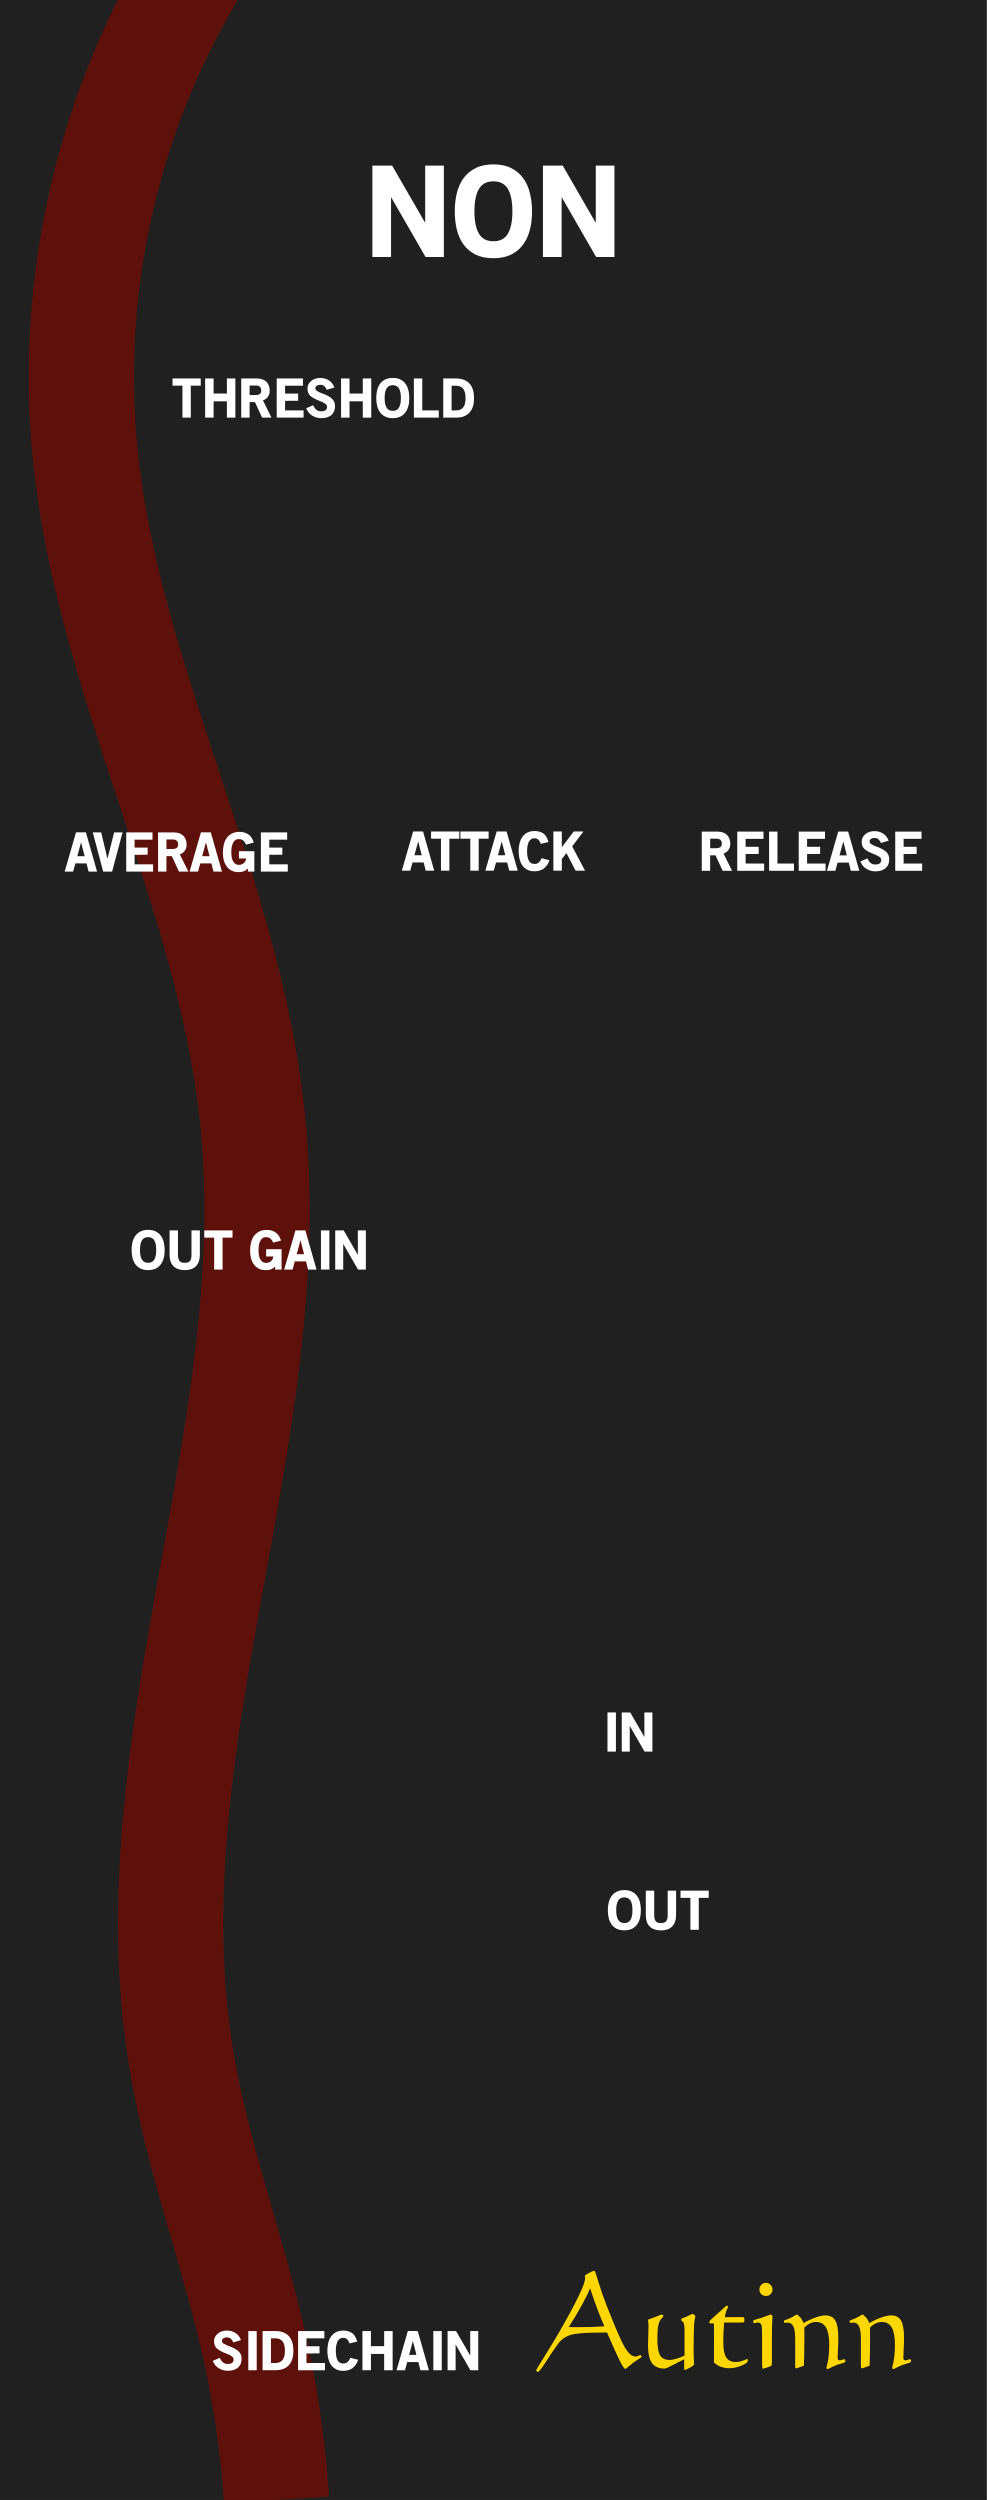
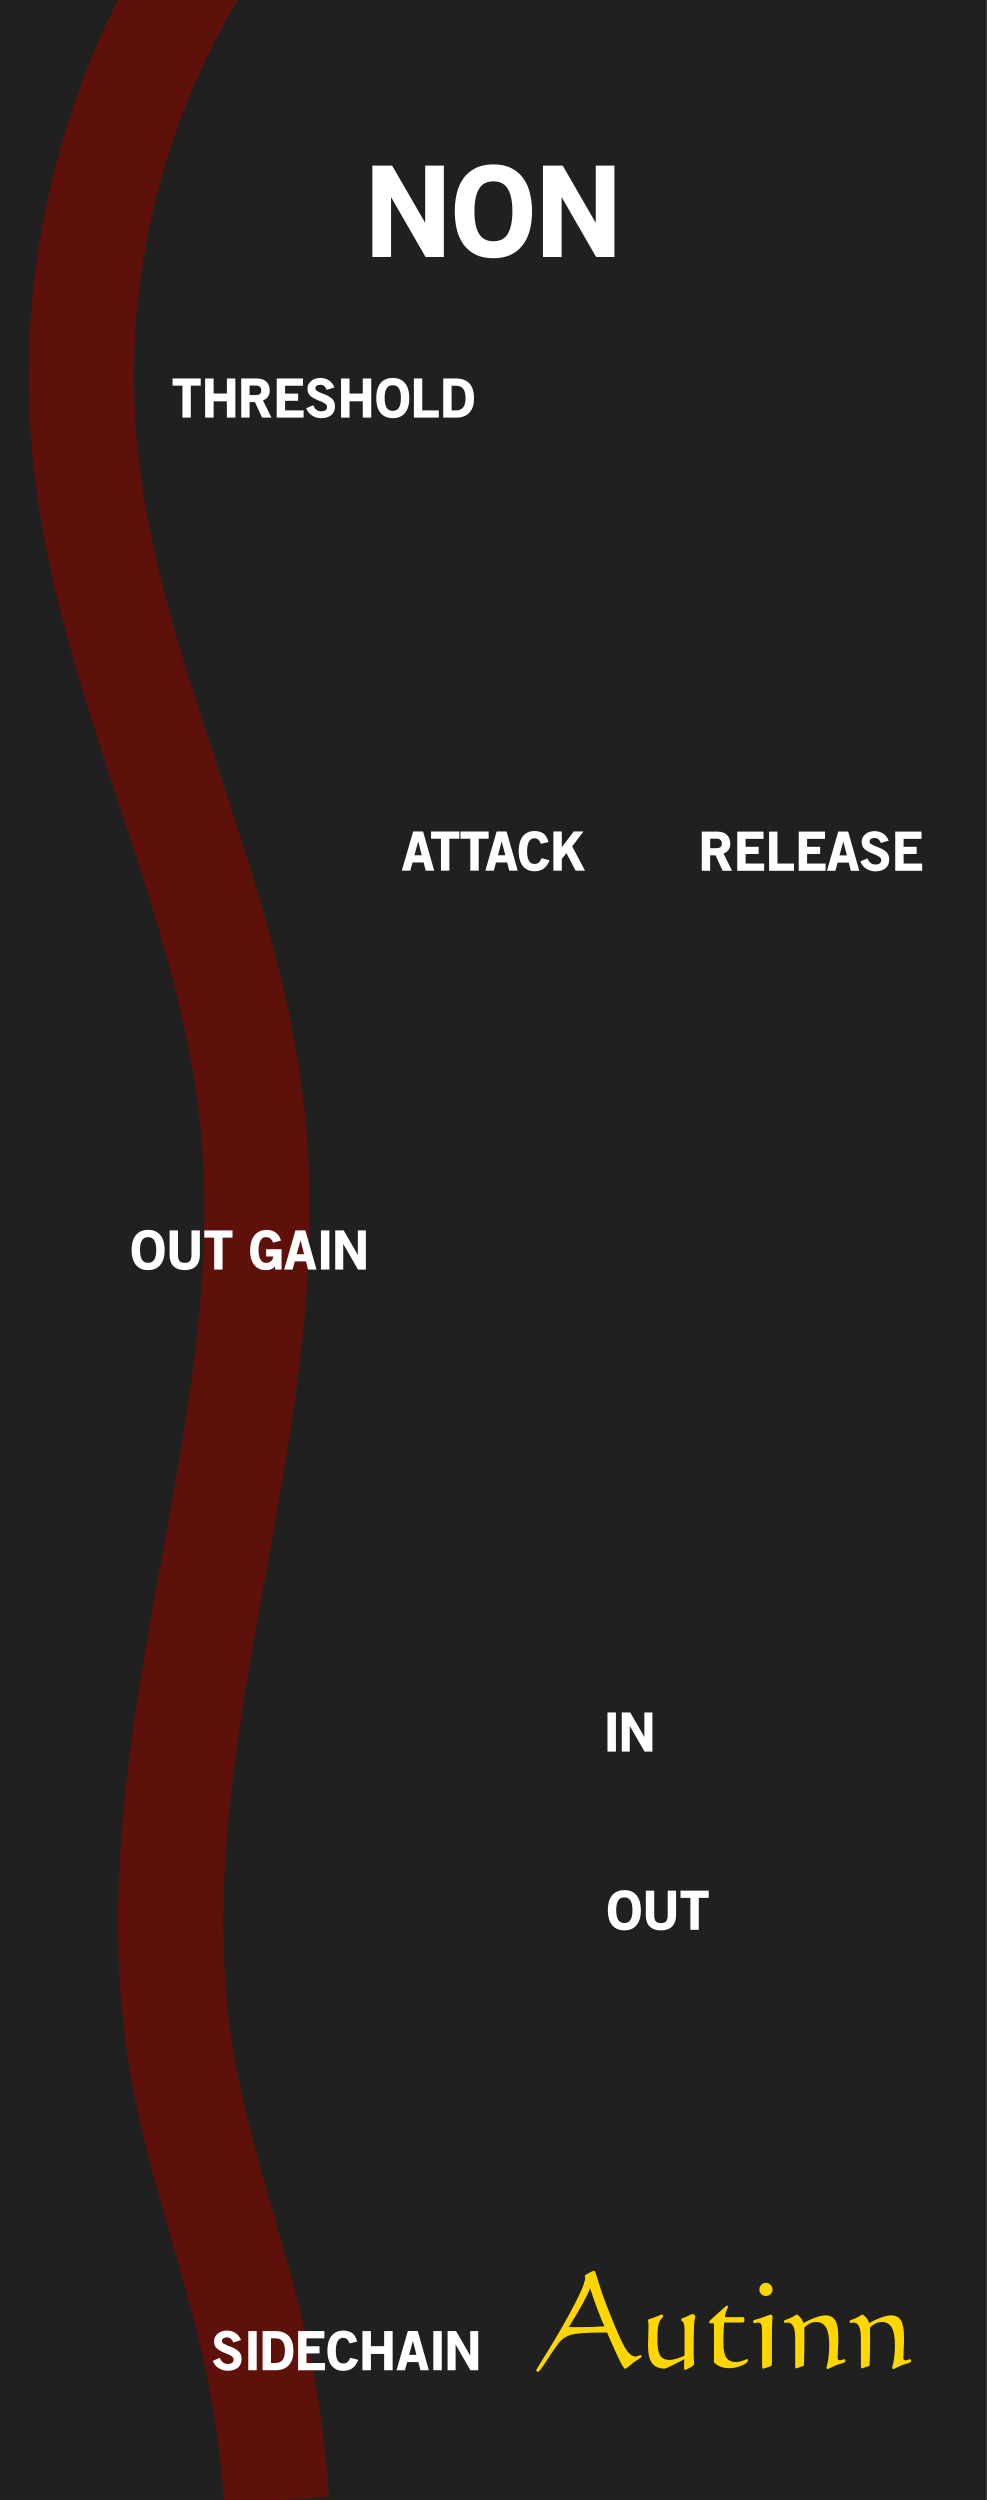
<svg xmlns="http://www.w3.org/2000/svg" id="svg8" version="1.1" viewBox="0 0 39.688 100.542" height="380" width="150">
  <defs id="defs2">
    </defs>
  <g id="layer1" transform="translate(0,-196.4583)">
    <path style="opacity:1;vector-effect:none;fill:#202020;fill-opacity:1;fill-rule:evenodd;stroke:none;stroke-width:0.628;stroke-linecap:butt;stroke-linejoin:round;stroke-miterlimit:4;stroke-dasharray:none;stroke-dashoffset:0;stroke-opacity:1;paint-order:normal" d="M 0,196.458 H 39.688 V 297 H 0 Z" id="rect817" />
    <path style="fill:none;stroke:#5e110a;stroke-width:4.233;stroke-linecap:butt;stroke-linejoin:miter;stroke-miterlimit:4;stroke-dasharray:none;stroke-opacity:1" d="m 8.091,194.807 c -3.676,5.848 -5.348,12.931 -4.676,19.806 0.898,9.194 5.785,17.632 6.739,26.82 0.653,6.294 -0.572,12.612 -1.705,18.837 -1.134,6.225 -2.183,12.601 -1.183,18.849 0.651,4.065 2.151,7.944 3.026,11.966 0.423,1.947 0.7,3.926 0.825,5.914" id="path891" />
    <g aria-label="Autinn" style="font-style:normal;font-weight:normal;font-size:7.056px;line-height:1.25;font-family:sans-serif;letter-spacing:0px;word-spacing:0px;fill:#ffd700;fill-opacity:1;stroke:none;stroke-width:0.265" id="text3739" transform="matrix(0.7,0,0,0.7,20.76979,87.42231)">
      <path d="m 5.056,289.419 q -0.176,-0.379 -0.386,-0.937 -0.21,-0.558 -0.441,-1.251 -0.117,0.327 -0.438,0.909 -0.317,0.582 -0.782,1.319 0.107,0.007 0.224,0.007 0.121,0 0.362,0 0.393,0 0.754,-0.01 0.365,-0.014 0.706,-0.038 z m 0.148,0.355 q -0.1,0 -0.248,0.003 -0.145,0.003 -0.196,0.003 -1.206,0 -1.647,0.134 -0.441,0.134 -0.717,0.506 -0.314,0.42 -0.692,1.02 -0.379,0.596 -0.472,0.596 -0.041,0 -0.065,-0.024 -0.028,-0.024 -0.028,-0.069 0,-0.041 0.448,-0.754 0.448,-0.717 0.837,-1.381 0.754,-1.302 1.137,-2.098 0.386,-0.796 0.386,-1.058 0,-0.034 -0.01,-0.076 -0.01,-0.045 -0.01,-0.052 0,-0.041 0.234,-0.169 0.238,-0.127 0.324,-0.127 0.038,0 0.231,0.658 0.193,0.655 0.462,1.333 0.758,1.936 1.061,2.436 0.307,0.5 0.603,0.5 0.083,0 0.172,-0.045 0.09,-0.048 0.103,-0.048 0.021,0 0.048,0.038 0.031,0.038 0.031,0.069 0,0.021 -0.155,0.117 -0.155,0.097 -0.293,0.193 -0.127,0.097 -0.293,0.241 -0.162,0.141 -0.207,0.141 -0.076,0 -0.293,-0.424 -0.214,-0.424 -0.751,-1.664 z" style="font-style:normal;font-variant:normal;font-weight:normal;font-stretch:normal;font-family:'Calligraph421 BT';-inkscape-font-specification:'Calligraph421 BT';fill:#ffd700;fill-opacity:1;stroke-width:0.265" id="path4612" />
      <path d="m 9.641,291.311 q -0.245,0.121 -0.61,0.31 -0.431,0.227 -0.517,0.227 -0.496,0 -0.727,-0.317 -0.227,-0.317 -0.227,-1.009 0,-0.169 0.014,-0.558 0.014,-0.393 0.014,-0.613 0,-0.048 -0.014,-0.145 -0.014,-0.1 -0.014,-0.152 0,-0.028 0.121,-0.065 0.096,-0.031 0.162,-0.055 0.152,-0.055 0.307,-0.121 0.158,-0.069 0.172,-0.069 0.052,0 0.083,0.024 0.031,0.021 0.031,0.059 0,0.041 -0.076,0.117 -0.072,0.076 -0.107,0.138 -0.083,0.141 -0.121,0.376 -0.034,0.234 -0.034,0.71 0,0.658 0.158,0.923 0.162,0.262 0.548,0.262 0.141,0 0.365,-0.065 0.227,-0.066 0.489,-0.186 v -1.512 q 0,-0.403 -0.162,-0.486 -0.031,-0.014 -0.031,-0.028 0,-0.11 0.083,-0.131 0.024,-0.003 0.045,-0.01 0.152,-0.055 0.324,-0.141 0.172,-0.086 0.2,-0.086 0.045,0 0.103,0.055 0.059,0.055 0.059,0.093 0,0.003 -0.007,0.031 -0.048,0.179 -0.065,0.438 -0.014,0.238 -0.021,0.63 -0.007,0.389 -0.007,0.865 0,0.369 0.024,0.706 0.003,0.052 0.003,0.062 0,0.079 -0.238,0.207 -0.238,0.131 -0.296,0.131 -0.021,0 -0.031,-0.031 -0.007,-0.028 -0.007,-0.097 v -0.103 q 0,-0.076 0,-0.172 0.003,-0.097 0.007,-0.21 z" style="font-style:normal;font-variant:normal;font-weight:normal;font-stretch:normal;font-family:'Calligraph421 BT';-inkscape-font-specification:'Calligraph421 BT';fill:#ffd700;fill-opacity:1;stroke-width:0.265" id="path4614" />
      <path d="m 11.346,291.486 q 0.003,-0.307 0.003,-0.603 0.003,-0.296 0.003,-0.658 0,-0.217 -0.003,-0.462 0,-0.245 -0.003,-0.513 h -0.196 q -0.045,0 -0.059,-0.01 -0.01,-0.014 -0.014,-0.059 0.003,-0.072 0.062,-0.117 0.021,-0.017 0.028,-0.024 l 0.799,-0.72 q 0.055,-0.055 0.079,-0.069 0.024,-0.017 0.048,-0.017 0.024,0 0.045,0.021 0.021,0.017 0.021,0.045 0,0.01 -0.034,0.083 -0.121,0.255 -0.152,0.51 h 1.037 q 0.048,0 0.065,0.034 0.021,0.034 0.021,0.121 0,0.103 -0.024,0.131 -0.024,0.024 -0.158,0.024 h -0.982 q -0.024,0.303 -0.038,0.589 -0.01,0.282 -0.01,0.537 0,0.613 0.169,0.878 0.172,0.265 0.558,0.265 0.2,0 0.417,-0.086 0.217,-0.09 0.231,-0.09 0.014,0 0.024,0.017 0.01,0.014 0.01,0.031 v 0.052 q 0,0.134 -0.365,0.282 -0.365,0.148 -0.706,0.148 -0.269,0 -0.5,-0.09 -0.231,-0.09 -0.376,-0.251 z" style="font-style:normal;font-variant:normal;font-weight:normal;font-stretch:normal;font-family:'Calligraph421 BT';-inkscape-font-specification:'Calligraph421 BT';fill:#ffd700;fill-opacity:1;stroke-width:0.265" id="path4616" />
      <path d="m 14.678,289.922 v 1.557 q 0,0.048 -0.007,0.103 0,0.014 0,0.017 0,0.048 -0.024,0.079 -0.021,0.028 -0.076,0.048 -0.124,0.041 -0.262,0.086 -0.138,0.048 -0.141,0.048 -0.028,0 -0.041,-0.062 -0.014,-0.062 -0.014,-0.314 v -1.698 q 0,-0.389 -0.055,-0.486 -0.055,-0.1 -0.2,-0.1 -0.038,0 -0.1,0.021 -0.059,0.021 -0.076,0.021 -0.038,0 -0.062,-0.035 -0.024,-0.034 -0.024,-0.093 0.003,-0.052 0.203,-0.103 0.141,-0.034 0.234,-0.065 0.169,-0.055 0.355,-0.127 0.186,-0.076 0.21,-0.076 0.034,0 0.072,0.034 0.041,0.034 0.041,0.069 0,0.014 -0.003,0.083 -0.031,0.479 -0.031,0.992 z m -0.348,-3.001 q 0.158,0 0.269,0.114 0.114,0.114 0.114,0.269 0,0.158 -0.11,0.265 -0.11,0.107 -0.272,0.107 -0.155,0 -0.265,-0.107 -0.107,-0.11 -0.107,-0.265 0,-0.158 0.107,-0.269 0.11,-0.114 0.265,-0.114 z" style="font-style:normal;font-variant:normal;font-weight:normal;font-stretch:normal;font-family:'Calligraph421 BT';-inkscape-font-specification:'Calligraph421 BT';fill:#ffd700;fill-opacity:1;stroke-width:0.265" id="path4618" />
      <path d="m 16.015,291.707 v -1.581 q 0,-0.486 -0.107,-0.703 -0.103,-0.22 -0.331,-0.22 -0.031,0 -0.079,0.01 -0.045,0.01 -0.062,0.01 -0.034,0 -0.055,-0.028 -0.017,-0.028 -0.017,-0.079 0,-0.034 0.131,-0.079 0.096,-0.031 0.152,-0.055 0.21,-0.086 0.389,-0.207 0.048,-0.031 0.055,-0.031 0.072,0 0.203,0.148 0.131,0.145 0.2,0.344 0.348,-0.207 0.689,-0.324 0.341,-0.121 0.575,-0.121 0.389,0 0.562,0.296 0.172,0.293 0.172,0.989 0,0.32 -0.021,0.706 -0.017,0.386 -0.017,0.441 0,0.086 0.031,0.117 0.031,0.031 0.11,0.031 0.041,0 0.121,-0.031 0.083,-0.031 0.121,-0.031 0.028,0 0.045,0.031 0.017,0.031 0.017,0.083 0,0.072 -0.196,0.124 -0.165,0.045 -0.282,0.086 -0.169,0.066 -0.341,0.152 -0.169,0.09 -0.189,0.09 -0.034,0 -0.059,-0.024 -0.024,-0.021 -0.024,-0.055 0,-0.007 0.014,-0.052 0.148,-0.51 0.148,-1.254 0,-0.686 -0.183,-1.003 -0.183,-0.317 -0.572,-0.317 -0.176,0 -0.351,0.083 -0.172,0.083 -0.327,0.238 0,0.048 0.003,0.203 0.003,0.152 0.003,0.255 0,0.527 -0.007,0.978 -0.007,0.448 -0.021,0.758 l -0.403,0.141 q -0.003,0 -0.014,0.003 -0.01,0.003 -0.028,0.003 -0.031,0 -0.045,-0.028 -0.01,-0.028 -0.01,-0.1 z" style="font-style:normal;font-variant:normal;font-weight:normal;font-stretch:normal;font-family:'Calligraph421 BT';-inkscape-font-specification:'Calligraph421 BT';fill:#ffd700;fill-opacity:1;stroke-width:0.265" id="path4620" />
      <path d="m 19.79,291.707 v -1.581 q 0,-0.486 -0.107,-0.703 -0.103,-0.22 -0.331,-0.22 -0.031,0 -0.079,0.01 -0.045,0.01 -0.062,0.01 -0.034,0 -0.055,-0.028 -0.017,-0.028 -0.017,-0.079 0,-0.034 0.131,-0.079 0.096,-0.031 0.152,-0.055 0.21,-0.086 0.389,-0.207 0.048,-0.031 0.055,-0.031 0.072,0 0.203,0.148 0.131,0.145 0.2,0.344 0.348,-0.207 0.689,-0.324 0.341,-0.121 0.575,-0.121 0.389,0 0.562,0.296 0.172,0.293 0.172,0.989 0,0.32 -0.021,0.706 -0.017,0.386 -0.017,0.441 0,0.086 0.031,0.117 0.031,0.031 0.11,0.031 0.041,0 0.121,-0.031 0.083,-0.031 0.121,-0.031 0.028,0 0.045,0.031 0.017,0.031 0.017,0.083 0,0.072 -0.196,0.124 -0.165,0.045 -0.282,0.086 -0.169,0.066 -0.341,0.152 -0.169,0.09 -0.189,0.09 -0.034,0 -0.059,-0.024 -0.024,-0.021 -0.024,-0.055 0,-0.007 0.014,-0.052 0.148,-0.51 0.148,-1.254 0,-0.686 -0.183,-1.003 -0.183,-0.317 -0.572,-0.317 -0.176,0 -0.351,0.083 -0.172,0.083 -0.327,0.238 0,0.048 0.003,0.203 0.003,0.152 0.003,0.255 0,0.527 -0.007,0.978 -0.007,0.448 -0.021,0.758 l -0.403,0.141 q -0.003,0 -0.014,0.003 -0.01,0.003 -0.028,0.003 -0.031,0 -0.045,-0.028 -0.01,-0.028 -0.01,-0.1 z" style="font-style:normal;font-variant:normal;font-weight:normal;font-stretch:normal;font-family:'Calligraph421 BT';-inkscape-font-specification:'Calligraph421 BT';fill:#ffd700;fill-opacity:1;stroke-width:0.265" id="path4622" />
    </g>
    <g style="font-style:normal;font-weight:normal;font-size:3.528px;line-height:1.25;font-family:sans-serif;letter-spacing:0px;word-spacing:0px;fill:#000000;fill-opacity:1;stroke:none;stroke-width:0.265" id="text4707" />
    <g style="font-style:normal;font-weight:normal;font-size:13.333px;line-height:1.25;font-family:sans-serif;letter-spacing:0px;word-spacing:0px;fill:#000000;fill-opacity:1;stroke:none" id="flowRoot4709" />
    <g style="font-style:normal;font-weight:normal;font-size:3.175px;line-height:1.25;font-family:sans-serif;letter-spacing:0px;word-spacing:0px;fill:#ffffff;fill-opacity:1;stroke:none;stroke-width:0.265" id="text32" />
    <g aria-label="NON" id="text2731" style="font-size:4.939px;line-height:1.25;font-family:OldSansBlack;-inkscape-font-specification:OldSansBlack;stroke-width:0.265">
      <path d="m 17.115,206.794 h 0.736 v -3.675 h -0.751 v 2.302 l -1.329,-2.302 H 14.976 v 3.675 h 0.751 v -2.41 z" style="font-size:4.939px;fill:#ffffff;stroke-width:0.265" id="path2733" />
      <path d="m 21.002,206.339 q 0.395,-0.489 0.395,-1.383 0,-0.38 -0.084,-0.721 -0.079,-0.346 -0.267,-0.603 -0.183,-0.262 -0.479,-0.41 -0.291,-0.153 -0.721,-0.153 -0.43,0 -0.726,0.153 -0.296,0.148 -0.484,0.41 -0.183,0.257 -0.267,0.603 -0.079,0.341 -0.079,0.721 0,0.38 0.079,0.726 0.084,0.341 0.267,0.603 0.188,0.257 0.484,0.41 0.296,0.148 0.726,0.148 0.756,0 1.156,-0.504 z m -0.583,-2.292 q 0.188,0.306 0.188,0.909 0,0.603 -0.188,0.909 -0.178,0.296 -0.573,0.296 -0.4,0 -0.578,-0.296 -0.188,-0.306 -0.188,-0.909 0,-0.603 0.188,-0.909 0.178,-0.296 0.578,-0.296 0.395,0 0.573,0.296 z" style="font-size:4.939px;fill:#ffffff;stroke-width:0.265" id="path2735" />
      <path d="m 23.975,206.794 h 0.736 v -3.675 h -0.751 v 2.302 l -1.329,-2.302 h -0.795 v 3.675 h 0.751 v -2.41 z" style="font-size:4.939px;fill:#ffffff;stroke-width:0.265" id="path2737" />
    </g>
  </g>
  <g style="font-style:normal;font-variant:normal;font-weight:500;font-stretch:normal;font-size:2.117px;line-height:1.25;font-family:OldSansBlack;-inkscape-font-specification:'OldSansBlack, Medium';font-variant-ligatures:normal;font-variant-caps:normal;font-variant-numeric:normal;font-feature-settings:normal;text-align:start;letter-spacing:0px;word-spacing:0px;writing-mode:lr-tb;text-anchor:start;fill:#000000;fill-opacity:1;stroke:none;stroke-width:0.265" id="text1005" />
  <g aria-label="ATTACK" style="font-style:normal;font-variant:normal;font-weight:500;font-stretch:normal;font-size:2.117px;line-height:1.25;font-family:OldSansBlack;-inkscape-font-specification:'OldSansBlack, Medium';font-variant-ligatures:normal;font-variant-position:normal;font-variant-caps:normal;font-variant-numeric:normal;font-variant-alternates:normal;font-feature-settings:normal;text-indent:0;text-align:start;text-decoration:none;text-decoration-line:none;text-decoration-style:solid;text-decoration-color:#000000;letter-spacing:0px;word-spacing:0px;text-transform:none;writing-mode:lr-tb;direction:ltr;text-orientation:mixed;dominant-baseline:auto;baseline-shift:baseline;text-anchor:start;white-space:normal;shape-padding:0;opacity:1;vector-effect:none;fill:#ffffff;fill-opacity:1;stroke:none;stroke-width:0.265;stroke-linecap:butt;stroke-linejoin:miter;stroke-miterlimit:4;stroke-dasharray:none;stroke-dashoffset:0;stroke-opacity:1" id="text1025" transform="translate(-5.531401)">
    <path d="m 22.653,35.015 h 0.341 L 22.545,33.438 h -0.398 l -0.455,1.577 h 0.339 l 0.091,-0.33 h 0.447 z m -0.303,-1.177 0.144,0.559 h -0.296 z" style="stroke-width:0.265" id="path1189" />
    <path d="m 23.603,33.73 h 0.4 v -0.29 h -1.135 v 0.29 h 0.398 v 1.285 h 0.337 z" style="stroke-width:0.265" id="path1191" />
    <path d="m 24.783,33.73 h 0.4 v -0.29 h -1.135 v 0.29 h 0.398 v 1.285 h 0.337 z" style="stroke-width:0.265" id="path1193" />
    <path d="m 26.012,35.015 h 0.341 l -0.449,-1.577 h -0.398 l -0.455,1.577 h 0.339 l 0.091,-0.33 h 0.447 z m -0.303,-1.177 0.144,0.559 h -0.296 z" style="stroke-width:0.265" id="path1195" />
    <path d="m 27.399,34.931 q 0.074,-0.053 0.129,-0.133 0.057,-0.08 0.104,-0.201 l -0.318,-0.083 q -0.023,0.051 -0.049,0.093 -0.025,0.042 -0.057,0.074 -0.032,0.03 -0.076,0.047 -0.042,0.017 -0.104,0.017 -0.157,0 -0.224,-0.125 -0.074,-0.129 -0.074,-0.381 0,-0.047 0.002,-0.104 0.004,-0.057 0.015,-0.114 0.011,-0.059 0.03,-0.114 0.021,-0.055 0.053,-0.097 0.032,-0.044 0.078,-0.07 0.049,-0.028 0.112,-0.028 0.11,0 0.169,0.064 0.059,0.064 0.093,0.161 l 0.309,-0.074 q -0.04,-0.138 -0.095,-0.222 -0.053,-0.087 -0.127,-0.131 -0.146,-0.089 -0.339,-0.089 -0.178,0 -0.301,0.068 -0.123,0.068 -0.199,0.182 -0.074,0.112 -0.108,0.258 -0.032,0.146 -0.032,0.301 0,0.157 0.032,0.303 0.034,0.144 0.108,0.258 0.074,0.112 0.197,0.18 0.123,0.068 0.301,0.068 0.224,0 0.37,-0.106 z" style="stroke-width:0.265" id="path1197" />
    <path d="m 28.68,35.015 h 0.379 l -0.516,-0.976 0.453,-0.599 h -0.392 l -0.478,0.631 v -0.631 h -0.339 v 1.575 h 0.339 v -0.472 l 0.186,-0.235 z" style="stroke-width:0.265" id="path1199" />
  </g>
  <g aria-label="OUT GAIN" style="font-style:normal;font-variant:normal;font-weight:500;font-stretch:normal;font-size:2.117px;line-height:1.25;font-family:OldSansBlack;-inkscape-font-specification:'OldSansBlack, Medium';font-variant-ligatures:normal;font-variant-position:normal;font-variant-caps:normal;font-variant-numeric:normal;font-variant-alternates:normal;font-feature-settings:normal;text-indent:0;text-align:start;text-decoration:none;text-decoration-line:none;text-decoration-style:solid;text-decoration-color:#000000;letter-spacing:0px;word-spacing:0px;text-transform:none;writing-mode:lr-tb;direction:ltr;text-orientation:mixed;dominant-baseline:auto;baseline-shift:baseline;text-anchor:start;white-space:normal;shape-padding:0;opacity:1;vector-effect:none;fill:#ffffff;fill-opacity:1;stroke:none;stroke-width:0.265;stroke-linecap:butt;stroke-linejoin:miter;stroke-miterlimit:4;stroke-dasharray:none;stroke-dashoffset:0;stroke-opacity:1" id="text1057" transform="translate(-25.99739,-16.94162)">
    <path d="m 32.451,67.805 q 0.169,-0.21 0.169,-0.593 0,-0.163 -0.036,-0.309 -0.034,-0.148 -0.114,-0.258 -0.078,-0.112 -0.205,-0.176 -0.125,-0.066 -0.309,-0.066 -0.184,0 -0.311,0.066 -0.127,0.064 -0.207,0.176 -0.078,0.11 -0.114,0.258 -0.034,0.146 -0.034,0.309 0,0.163 0.034,0.311 0.036,0.146 0.114,0.258 0.08,0.11 0.207,0.176 0.127,0.064 0.311,0.064 0.324,0 0.495,-0.216 z m -0.25,-0.982 q 0.08,0.131 0.08,0.389 0,0.258 -0.08,0.389 -0.076,0.127 -0.246,0.127 -0.171,0 -0.248,-0.127 -0.08,-0.131 -0.08,-0.389 0,-0.258 0.08,-0.389 0.076,-0.127 0.248,-0.127 0.169,0 0.246,0.127 z" style="stroke-width:0.265" id="path1289" />
    <path d="m 33.878,67.862 q 0.157,-0.159 0.157,-0.459 v -0.978 h -0.337 v 0.974 q 0,0.182 -0.061,0.256 -0.03,0.036 -0.083,0.055 -0.051,0.019 -0.131,0.019 -0.15,0 -0.207,-0.076 -0.061,-0.074 -0.061,-0.258 V 66.425 h -0.337 v 0.993 q 0,0.292 0.159,0.449 0.161,0.155 0.451,0.155 0.294,0 0.451,-0.159 z" style="stroke-width:0.265" id="path1291" />
    <path d="m 34.948,66.715 h 0.4 v -0.29 h -1.135 v 0.29 h 0.398 v 1.285 h 0.337 z" style="stroke-width:0.265" id="path1293" />
    <path d="m 37.061,68 h 0.26 v -0.819 h -0.62 v 0.292 h 0.29 q -0.011,0.104 -0.08,0.174 -0.08,0.083 -0.212,0.083 -0.095,0 -0.157,-0.051 -0.059,-0.051 -0.093,-0.127 -0.032,-0.076 -0.044,-0.163 -0.011,-0.089 -0.011,-0.161 0,-0.07 0.009,-0.161 0.011,-0.093 0.042,-0.176 0.032,-0.083 0.089,-0.138 0.059,-0.057 0.157,-0.057 0.123,0 0.184,0.057 0.064,0.055 0.112,0.163 l 0.313,-0.083 q -0.042,-0.127 -0.099,-0.207 -0.057,-0.08 -0.135,-0.129 -0.155,-0.093 -0.332,-0.093 -0.188,0 -0.32,0.07 -0.129,0.068 -0.21,0.184 -0.078,0.114 -0.114,0.267 -0.034,0.15 -0.034,0.318 0,0.152 0.034,0.294 0.036,0.14 0.112,0.248 0.076,0.108 0.197,0.174 0.121,0.064 0.292,0.064 0.114,0 0.201,-0.032 0.087,-0.032 0.169,-0.112 z" style="stroke-width:0.265" id="path1295" />
    <path d="m 38.386,68 h 0.341 L 38.278,66.423 H 37.88 l -0.455,1.577 h 0.339 l 0.091,-0.33 h 0.447 z m -0.303,-1.177 0.144,0.559 H 37.931 Z" style="stroke-width:0.265" id="path1297" />
    <path d="m 38.905,68 h 0.339 v -1.575 h -0.339 z" style="stroke-width:0.265" id="path1299" />
    <path d="M 40.396,68 H 40.711 v -1.575 h -0.322 v 0.986 l -0.569,-0.986 h -0.341 v 1.575 h 0.322 V 66.967 Z" style="stroke-width:0.265" id="path1301" />
  </g>
  <g aria-label="IN" style="font-style:normal;font-variant:normal;font-weight:500;font-stretch:normal;font-size:2.117px;line-height:1.25;font-family:OldSansBlack;-inkscape-font-specification:'OldSansBlack, Medium';font-variant-ligatures:normal;font-variant-position:normal;font-variant-caps:normal;font-variant-numeric:normal;font-variant-alternates:normal;font-feature-settings:normal;text-indent:0;text-align:start;text-decoration:none;text-decoration-line:none;text-decoration-style:solid;text-decoration-color:#000000;letter-spacing:0px;word-spacing:0px;text-transform:none;writing-mode:lr-tb;direction:ltr;text-orientation:mixed;dominant-baseline:auto;baseline-shift:baseline;text-anchor:start;white-space:normal;shape-padding:0;opacity:1;vector-effect:none;fill:#ffffff;fill-opacity:1;stroke:none;stroke-width:0.265;stroke-linecap:butt;stroke-linejoin:miter;stroke-miterlimit:4;stroke-dasharray:none;stroke-dashoffset:0;stroke-opacity:1" id="text1061">
    <path d="m 24.431,70.444 h 0.339 v -1.575 h -0.339 z" style="stroke-width:0.265" id="path1304" />
    <path d="m 25.922,70.444 h 0.315 v -1.575 h -0.322 v 0.986 l -0.569,-0.986 h -0.341 v 1.575 h 0.322 v -1.033 z" style="stroke-width:0.265" id="path1306" />
  </g>
  <g aria-label="OUT" style="font-style:normal;font-variant:normal;font-weight:500;font-stretch:normal;font-size:2.117px;line-height:1.25;font-family:OldSansBlack;-inkscape-font-specification:'OldSansBlack, Medium';font-variant-ligatures:normal;font-variant-position:normal;font-variant-caps:normal;font-variant-numeric:normal;font-variant-alternates:normal;font-feature-settings:normal;text-indent:0;text-align:start;text-decoration:none;text-decoration-line:none;text-decoration-style:solid;text-decoration-color:#000000;letter-spacing:0px;word-spacing:0px;text-transform:none;writing-mode:lr-tb;direction:ltr;text-orientation:mixed;dominant-baseline:auto;baseline-shift:baseline;text-anchor:start;white-space:normal;shape-padding:0;opacity:1;vector-effect:none;fill:#ffffff;fill-opacity:1;stroke:none;stroke-width:0.265;stroke-linecap:butt;stroke-linejoin:miter;stroke-miterlimit:4;stroke-dasharray:none;stroke-dashoffset:0;stroke-opacity:1" id="text1065">
    <path d="m 25.606,77.416 q 0.169,-0.21 0.169,-0.593 0,-0.163 -0.036,-0.309 -0.034,-0.148 -0.114,-0.258 -0.078,-0.112 -0.205,-0.176 -0.125,-0.066 -0.309,-0.066 -0.184,0 -0.311,0.066 -0.127,0.064 -0.207,0.176 -0.078,0.11 -0.114,0.258 -0.034,0.146 -0.034,0.309 0,0.163 0.034,0.311 0.036,0.146 0.114,0.258 0.08,0.11 0.207,0.176 0.127,0.064 0.311,0.064 0.324,0 0.495,-0.216 z m -0.25,-0.982 q 0.08,0.131 0.08,0.389 0,0.258 -0.08,0.389 -0.076,0.127 -0.246,0.127 -0.171,0 -0.248,-0.127 -0.08,-0.131 -0.08,-0.389 0,-0.258 0.08,-0.389 0.076,-0.127 0.248,-0.127 0.169,0 0.246,0.127 z" style="stroke-width:0.265" id="path1309" />
    <path d="m 27.033,77.474 q 0.157,-0.159 0.157,-0.459 v -0.978 h -0.337 v 0.974 q 0,0.182 -0.061,0.256 -0.03,0.036 -0.083,0.055 -0.051,0.019 -0.131,0.019 -0.15,0 -0.207,-0.076 -0.061,-0.074 -0.061,-0.258 v -0.969 h -0.337 v 0.993 q 0,0.292 0.159,0.449 0.161,0.155 0.451,0.155 0.294,0 0.451,-0.159 z" style="stroke-width:0.265" id="path1311" />
    <path d="m 28.103,76.326 h 0.4 V 76.036 h -1.135 v 0.29 h 0.398 v 1.285 h 0.337 z" style="stroke-width:0.265" id="path1313" />
  </g>
  <g aria-label="SIDECHAIN" style="font-style:normal;font-variant:normal;font-weight:500;font-stretch:normal;font-size:2.117px;line-height:1.25;font-family:OldSansBlack;-inkscape-font-specification:'OldSansBlack, Medium';font-variant-ligatures:normal;font-variant-position:normal;font-variant-caps:normal;font-variant-numeric:normal;font-variant-alternates:normal;font-feature-settings:normal;text-indent:0;text-align:start;text-decoration:none;text-decoration-line:none;text-decoration-style:solid;text-decoration-color:#000000;letter-spacing:0px;word-spacing:0px;text-transform:none;writing-mode:lr-tb;direction:ltr;text-orientation:mixed;dominant-baseline:auto;baseline-shift:baseline;text-anchor:start;white-space:normal;shape-padding:0;opacity:1;vector-effect:none;fill:#ffffff;fill-opacity:1;stroke:none;stroke-width:0.265;stroke-linecap:butt;stroke-linejoin:miter;stroke-miterlimit:4;stroke-dasharray:none;stroke-dashoffset:0;stroke-opacity:1" id="text1073">
    <path d="m 9.568,95.222 q 0.148,-0.127 0.148,-0.358 0,-0.214 -0.15,-0.326 -0.142,-0.11 -0.322,-0.171 -0.127,-0.044 -0.229,-0.102 -0.049,-0.028 -0.07,-0.057 -0.019,-0.03 -0.019,-0.061 0,-0.04 0.017,-0.068 0.019,-0.03 0.047,-0.044 0.03,-0.017 0.064,-0.023 0.036,-0.009 0.07,-0.009 0.106,0 0.163,0.057 0.059,0.055 0.097,0.146 l 0.311,-0.095 q -0.047,-0.108 -0.104,-0.178 -0.057,-0.07 -0.131,-0.114 -0.148,-0.091 -0.334,-0.091 -0.222,0 -0.37,0.123 -0.148,0.123 -0.148,0.311 0,0.191 0.127,0.298 0.121,0.099 0.366,0.193 0.125,0.047 0.214,0.106 0.08,0.053 0.08,0.131 0,0.053 -0.019,0.089 -0.019,0.034 -0.053,0.055 -0.032,0.019 -0.074,0.028 -0.042,0.009 -0.087,0.009 -0.064,0 -0.114,-0.017 -0.049,-0.019 -0.087,-0.051 -0.038,-0.032 -0.068,-0.076 -0.03,-0.047 -0.055,-0.102 L 8.556,94.947 q 0.049,0.114 0.112,0.188 0.064,0.072 0.15,0.119 0.163,0.091 0.334,0.091 0.267,0 0.415,-0.123 z" style="stroke-width:0.265" id="path1337" />
    <path d="M 9.986,95.324 H 10.324 V 93.749 H 9.986 Z" style="stroke-width:0.265" id="path1339" />
    <path d="m 11.616,95.118 q 0.095,-0.102 0.14,-0.246 0.044,-0.146 0.044,-0.334 0,-0.18 -0.042,-0.324 -0.042,-0.146 -0.131,-0.25 -0.089,-0.104 -0.226,-0.159 -0.135,-0.057 -0.324,-0.057 h -0.516 v 1.575 h 0.521 q 0.351,0 0.536,-0.205 z m -0.252,-0.955 q 0.047,0.061 0.07,0.155 0.025,0.091 0.025,0.216 0,0.102 -0.017,0.193 -0.017,0.089 -0.061,0.159 -0.042,0.068 -0.119,0.108 -0.074,0.038 -0.191,0.038 H 10.898 v -0.991 h 0.178 q 0.195,0 0.288,0.123 z" style="stroke-width:0.265" id="path1341" />
    <path d="m 11.988,95.324 h 1.082 v -0.292 H 12.325 V 94.649 l 0.525,-0.002 v -0.288 h -0.525 v -0.318 h 0.72 v -0.292 h -1.056 z" style="stroke-width:0.265" id="path1343" />
    <path d="m 14.175,95.239 q 0.074,-0.053 0.129,-0.133 0.057,-0.08 0.104,-0.201 l -0.318,-0.083 q -0.023,0.051 -0.049,0.093 -0.025,0.042 -0.057,0.074 -0.032,0.03 -0.076,0.047 -0.042,0.017 -0.104,0.017 -0.157,0 -0.224,-0.125 -0.074,-0.129 -0.074,-0.381 0,-0.047 0.002,-0.104 0.004,-0.057 0.015,-0.114 0.011,-0.059 0.03,-0.114 0.021,-0.055 0.053,-0.097 0.032,-0.044 0.078,-0.07 0.049,-0.028 0.112,-0.028 0.11,0 0.169,0.064 0.059,0.064 0.093,0.161 l 0.309,-0.074 q -0.04,-0.138 -0.095,-0.222 -0.053,-0.087 -0.127,-0.131 -0.146,-0.089 -0.339,-0.089 -0.178,0 -0.301,0.068 -0.123,0.068 -0.199,0.182 -0.074,0.112 -0.108,0.258 -0.032,0.146 -0.032,0.301 0,0.157 0.032,0.303 0.034,0.144 0.108,0.258 0.074,0.112 0.197,0.18 0.123,0.068 0.301,0.068 0.224,0 0.37,-0.106 z" style="stroke-width:0.265" id="path1345" />
    <path d="M 15.45,95.324 H 15.791 v -1.575 h -0.341 v 0.607 h -0.533 v -0.607 h -0.341 v 1.575 h 0.341 V 94.668 h 0.533 z" style="stroke-width:0.265" id="path1347" />
    <path d="m 16.908,95.324 h 0.341 L 16.8,93.747 h -0.398 l -0.455,1.577 h 0.339 l 0.091,-0.33 h 0.447 z m -0.303,-1.177 0.144,0.559 h -0.296 z" style="stroke-width:0.265" id="path1349" />
    <path d="m 17.427,95.324 h 0.339 v -1.575 h -0.339 z" style="stroke-width:0.265" id="path1351" />
    <path d="m 18.918,95.324 h 0.315 v -1.575 h -0.322 v 0.986 l -0.569,-0.986 h -0.341 v 1.575 h 0.322 v -1.033 z" style="stroke-width:0.265" id="path1353" />
  </g>
  <g aria-label="THRESHOLDS" style="font-style:normal;font-variant:normal;font-weight:500;font-stretch:normal;font-size:2.117px;line-height:1.25;font-family:OldSansBlack;-inkscape-font-specification:'OldSansBlack, Medium';font-variant-ligatures:normal;font-variant-position:normal;font-variant-caps:normal;font-variant-numeric:normal;font-variant-alternates:normal;font-feature-settings:normal;text-indent:0;text-align:start;text-decoration:none;text-decoration-line:none;text-decoration-style:solid;text-decoration-color:#000000;letter-spacing:0px;word-spacing:0px;text-transform:none;writing-mode:lr-tb;direction:ltr;text-orientation:mixed;dominant-baseline:auto;baseline-shift:baseline;text-anchor:start;white-space:normal;shape-padding:0;opacity:1;vector-effect:none;fill:#ffffff;fill-opacity:1;stroke:none;stroke-width:0.265;stroke-linecap:butt;stroke-linejoin:miter;stroke-miterlimit:4;stroke-dasharray:none;stroke-dashoffset:0;stroke-opacity:1" id="text1095" transform="translate(0.3029052,2.385378)">
    <path d="m 7.37,13.125 h 0.4 V 12.835 H 6.636 v 0.29 H 7.034 v 1.285 h 0.337 z" style="font-size:2.117px;stroke-width:0.265" id="path1363" />
    <path d="m 8.822,14.41 h 0.341 v -1.575 H 8.822 v 0.607 H 8.288 V 12.835 H 7.947 v 1.575 h 0.341 v -0.656 h 0.533 z" style="font-size:2.117px;stroke-width:0.265" id="path1365" />
    <path d="m 10.238,14.41 h 0.377 l -0.343,-0.692 q 0.131,-0.047 0.201,-0.148 0.072,-0.104 0.072,-0.243 0,-0.121 -0.038,-0.212 -0.036,-0.093 -0.104,-0.155 -0.066,-0.061 -0.161,-0.093 -0.095,-0.032 -0.212,-0.032 H 9.398 v 1.575 h 0.337 v -0.622 h 0.216 z m -0.091,-1.242 q 0.028,0.023 0.042,0.061 0.015,0.038 0.015,0.093 0,0.061 -0.023,0.097 -0.023,0.036 -0.061,0.055 -0.038,0.019 -0.087,0.025 -0.049,0.004 -0.097,0.004 H 9.735 v -0.385 h 0.235 q 0.123,0 0.178,0.049 z" style="font-size:2.117px;stroke-width:0.265" id="path1367" />
    <path d="m 10.825,14.41 h 1.082 v -0.292 h -0.745 v -0.383 l 0.525,-0.002 v -0.288 h -0.525 v -0.318 h 0.72 v -0.292 h -1.056 z" style="font-size:2.117px;stroke-width:0.265" id="path1369" />
    <path d="m 13.022,14.308 q 0.148,-0.127 0.148,-0.358 0,-0.214 -0.15,-0.326 -0.142,-0.11 -0.322,-0.171 -0.127,-0.044 -0.229,-0.102 -0.049,-0.028 -0.07,-0.057 -0.019,-0.03 -0.019,-0.061 0,-0.04 0.017,-0.068 0.019,-0.03 0.047,-0.044 0.03,-0.017 0.064,-0.023 0.036,-0.009 0.07,-0.009 0.106,0 0.163,0.057 0.059,0.055 0.097,0.146 l 0.311,-0.095 q -0.047,-0.108 -0.104,-0.178 -0.057,-0.07 -0.131,-0.114 -0.148,-0.091 -0.334,-0.091 -0.222,0 -0.37,0.123 -0.148,0.123 -0.148,0.311 0,0.191 0.127,0.298 0.121,0.099 0.366,0.193 0.125,0.047 0.214,0.106 0.08,0.053 0.08,0.131 0,0.053 -0.019,0.089 -0.019,0.034 -0.053,0.055 -0.032,0.019 -0.074,0.028 -0.042,0.009 -0.087,0.009 -0.064,0 -0.114,-0.017 -0.049,-0.019 -0.087,-0.051 -0.038,-0.032 -0.068,-0.076 -0.03,-0.047 -0.055,-0.102 l -0.282,0.123 q 0.049,0.114 0.112,0.188 0.064,0.072 0.15,0.119 0.163,0.091 0.334,0.091 0.267,0 0.415,-0.123 z" style="font-size:2.117px;stroke-width:0.265" id="path1371" />
    <path d="m 14.287,14.41 h 0.341 v -1.575 h -0.341 v 0.607 h -0.533 v -0.607 h -0.341 v 1.575 h 0.341 v -0.656 h 0.533 z" style="font-size:2.117px;stroke-width:0.265" id="path1373" />
    <path d="m 15.99,14.215 q 0.169,-0.21 0.169,-0.593 0,-0.163 -0.036,-0.309 -0.034,-0.148 -0.114,-0.258 -0.078,-0.112 -0.205,-0.176 -0.125,-0.066 -0.309,-0.066 -0.184,0 -0.311,0.066 -0.127,0.064 -0.207,0.176 -0.078,0.11 -0.114,0.258 -0.034,0.146 -0.034,0.309 0,0.163 0.034,0.311 0.036,0.146 0.114,0.258 0.08,0.11 0.207,0.176 0.127,0.064 0.311,0.064 0.324,0 0.495,-0.216 z m -0.25,-0.982 q 0.08,0.131 0.08,0.389 0,0.258 -0.08,0.389 -0.076,0.127 -0.246,0.127 -0.171,0 -0.248,-0.127 -0.08,-0.131 -0.08,-0.389 0,-0.258 0.08,-0.389 0.076,-0.127 0.248,-0.127 0.169,0 0.246,0.127 z" style="font-size:2.117px;stroke-width:0.265" id="path1375" />
    <path d="m 16.343,14.41 h 1.001 v -0.292 h -0.665 v -1.283 h -0.337 z" style="font-size:2.117px;stroke-width:0.265" id="path1377" />
    <path d="m 18.578,14.205 q 0.095,-0.102 0.14,-0.246 0.044,-0.146 0.044,-0.334 0,-0.18 -0.042,-0.324 -0.042,-0.146 -0.131,-0.25 -0.089,-0.104 -0.226,-0.159 -0.135,-0.057 -0.324,-0.057 h -0.516 v 1.575 h 0.521 q 0.351,0 0.536,-0.205 z M 18.326,13.25 q 0.047,0.061 0.07,0.155 0.025,0.091 0.025,0.216 0,0.102 -0.017,0.193 -0.017,0.089 -0.061,0.159 -0.042,0.068 -0.119,0.108 -0.074,0.038 -0.191,0.038 h -0.174 v -0.991 h 0.178 q 0.195,0 0.288,0.123 z" style="font-size:2.117px;stroke-width:0.265" id="path1379" />
  </g>
-   <g aria-label="AVERAGE" style="font-style:normal;font-variant:normal;font-weight:500;font-stretch:normal;font-size:2.117px;line-height:1.25;font-family:OldSansBlack;-inkscape-font-specification:'OldSansBlack, Medium';font-variant-ligatures:normal;font-variant-position:normal;font-variant-caps:normal;font-variant-numeric:normal;font-variant-alternates:normal;font-feature-settings:normal;text-indent:0;text-align:start;text-decoration:none;text-decoration-line:none;text-decoration-style:solid;text-decoration-color:#000000;letter-spacing:0px;word-spacing:0px;text-transform:none;writing-mode:lr-tb;direction:ltr;text-orientation:mixed;dominant-baseline:auto;baseline-shift:baseline;text-anchor:start;white-space:normal;shape-padding:0;vector-effect:none;fill:#ffffff;fill-opacity:1;stroke:none;stroke-width:0.265;stroke-linecap:butt;stroke-linejoin:miter;stroke-miterlimit:4;stroke-dasharray:none;stroke-dashoffset:0;stroke-opacity:1" id="text1021" transform="translate(-5.417192,0.01480127)">
-     <path d="M 8.98,35.037 H 9.321 L 8.872,33.46 H 8.474 L 8.019,35.037 h 0.339 l 0.091,-0.33 h 0.447 z m -0.303,-1.177 0.144,0.559 H 8.525 Z" style="stroke-width:0.265" id="path1174" />
-     <path d="M 9.926,35.037 10.346,33.462 H 10.007 l -0.267,1.06 -0.254,-1.06 h -0.337 l 0.417,1.575 z" style="stroke-width:0.265" id="path1176" />
-     <path d="m 10.493,35.037 h 1.082 v -0.292 h -0.745 v -0.383 l 0.525,-0.002 v -0.288 h -0.525 v -0.318 h 0.72 v -0.292 h -1.056 z" style="stroke-width:0.265" id="path1178" />
-     <path d="m 12.615,35.037 h 0.377 l -0.343,-0.692 q 0.131,-0.047 0.201,-0.148 0.072,-0.104 0.072,-0.243 0,-0.121 -0.038,-0.212 -0.036,-0.093 -0.104,-0.155 -0.066,-0.061 -0.161,-0.093 -0.095,-0.032 -0.212,-0.032 h -0.633 v 1.575 h 0.337 v -0.622 h 0.216 z m -0.091,-1.242 q 0.028,0.023 0.042,0.061 0.015,0.038 0.015,0.093 0,0.061 -0.023,0.097 -0.023,0.036 -0.061,0.055 -0.038,0.019 -0.087,0.025 -0.049,0.004 -0.097,0.004 h -0.201 v -0.385 h 0.235 q 0.123,0 0.178,0.049 z" style="stroke-width:0.265" id="path1180" />
-     <path d="m 14.003,35.037 h 0.341 l -0.449,-1.577 h -0.398 l -0.455,1.577 h 0.339 l 0.091,-0.33 h 0.447 z m -0.303,-1.177 0.144,0.559 h -0.296 z" style="stroke-width:0.265" id="path1182" />
-     <path d="m 15.386,35.037 h 0.26 V 34.217 H 15.026 v 0.292 h 0.29 q -0.011,0.104 -0.08,0.174 -0.08,0.083 -0.212,0.083 -0.095,0 -0.157,-0.051 -0.059,-0.051 -0.093,-0.127 -0.032,-0.076 -0.044,-0.163 -0.011,-0.089 -0.011,-0.161 0,-0.07 0.009,-0.161 0.011,-0.093 0.042,-0.176 0.032,-0.083 0.089,-0.138 0.059,-0.057 0.157,-0.057 0.123,0 0.184,0.057 0.064,0.055 0.112,0.163 l 0.313,-0.083 q -0.042,-0.127 -0.099,-0.207 -0.057,-0.08 -0.135,-0.129 -0.155,-0.093 -0.332,-0.093 -0.188,0 -0.32,0.07 -0.129,0.068 -0.21,0.184 -0.078,0.114 -0.114,0.267 -0.034,0.15 -0.034,0.318 0,0.152 0.034,0.294 0.036,0.14 0.112,0.248 0.076,0.108 0.197,0.174 0.121,0.064 0.292,0.064 0.114,0 0.201,-0.032 0.087,-0.032 0.169,-0.112 z" style="stroke-width:0.265" id="path1184" />
-     <path d="m 15.909,35.037 h 1.082 v -0.292 h -0.745 v -0.383 l 0.525,-0.002 v -0.288 h -0.525 v -0.318 h 0.72 v -0.292 h -1.056 z" style="stroke-width:0.265" id="path1186" />
-   </g>
  <g aria-label="RELEASE" style="font-style:normal;font-variant:normal;font-weight:500;font-stretch:normal;font-size:2.117px;line-height:1.25;font-family:OldSansBlack;-inkscape-font-specification:'OldSansBlack, Medium';font-variant-ligatures:normal;font-variant-position:normal;font-variant-caps:normal;font-variant-numeric:normal;font-variant-alternates:normal;font-feature-settings:normal;text-indent:0;text-align:start;text-decoration:none;text-decoration-line:none;text-decoration-style:solid;text-decoration-color:#000000;letter-spacing:0px;word-spacing:0px;text-transform:none;writing-mode:lr-tb;direction:ltr;text-orientation:mixed;dominant-baseline:auto;baseline-shift:baseline;text-anchor:start;white-space:normal;shape-padding:0;vector-effect:none;fill:#ffffff;fill-opacity:1;stroke:none;stroke-width:0.265;stroke-linecap:butt;stroke-linejoin:miter;stroke-miterlimit:4;stroke-dasharray:none;stroke-dashoffset:0;stroke-opacity:1" id="text1029" transform="translate(-5.417192,0.01480127)">
    <path d="m 34.481,35.005 h 0.377 l -0.343,-0.692 q 0.131,-0.047 0.201,-0.148 0.072,-0.104 0.072,-0.243 0,-0.121 -0.038,-0.212 -0.036,-0.093 -0.104,-0.155 -0.066,-0.061 -0.161,-0.093 -0.095,-0.032 -0.212,-0.032 h -0.633 v 1.575 h 0.337 v -0.622 h 0.216 z m -0.091,-1.242 q 0.028,0.023 0.042,0.061 0.015,0.038 0.015,0.093 0,0.061 -0.023,0.097 -0.023,0.036 -0.061,0.055 -0.038,0.019 -0.087,0.025 -0.049,0.004 -0.097,0.004 h -0.201 v -0.385 h 0.235 q 0.123,0 0.178,0.049 z" style="stroke-width:0.265" id="path1202" />
    <path d="m 35.067,35.005 h 1.082 v -0.292 h -0.745 v -0.383 l 0.525,-0.002 V 34.04 h -0.525 v -0.318 h 0.72 v -0.292 h -1.056 z" style="stroke-width:0.265" id="path1204" />
    <path d="m 36.348,35.005 h 1.001 v -0.292 h -0.665 v -1.283 h -0.337 z" style="stroke-width:0.265" id="path1206" />
    <path d="m 37.539,35.005 h 1.082 v -0.292 h -0.745 v -0.383 l 0.525,-0.002 V 34.04 h -0.525 v -0.318 h 0.72 v -0.292 h -1.056 z" style="stroke-width:0.265" id="path1208" />
    <path d="m 39.635,35.005 h 0.341 l -0.449,-1.577 h -0.398 l -0.455,1.577 h 0.339 l 0.091,-0.33 h 0.447 z m -0.303,-1.177 0.144,0.559 h -0.296 z" style="stroke-width:0.265" id="path1210" />
    <path d="m 41.031,34.904 q 0.148,-0.127 0.148,-0.358 0,-0.214 -0.15,-0.326 -0.142,-0.11 -0.322,-0.171 -0.127,-0.044 -0.229,-0.102 -0.049,-0.028 -0.07,-0.057 -0.019,-0.03 -0.019,-0.061 0,-0.04 0.017,-0.068 0.019,-0.03 0.047,-0.044 0.03,-0.017 0.064,-0.023 0.036,-0.009 0.07,-0.009 0.106,0 0.163,0.057 0.059,0.055 0.097,0.146 l 0.311,-0.095 q -0.047,-0.108 -0.104,-0.178 -0.057,-0.07 -0.131,-0.114 -0.148,-0.091 -0.334,-0.091 -0.222,0 -0.37,0.123 -0.148,0.123 -0.148,0.311 0,0.191 0.127,0.298 0.121,0.099 0.366,0.193 0.125,0.047 0.214,0.106 0.08,0.053 0.08,0.131 0,0.053 -0.019,0.089 -0.019,0.034 -0.053,0.055 -0.032,0.019 -0.074,0.028 -0.042,0.009 -0.087,0.009 -0.064,0 -0.114,-0.017 -0.049,-0.019 -0.087,-0.051 -0.038,-0.032 -0.068,-0.076 -0.03,-0.047 -0.055,-0.102 l -0.282,0.123 q 0.049,0.114 0.112,0.188 0.064,0.072 0.15,0.119 0.163,0.091 0.334,0.091 0.267,0 0.415,-0.123 z" style="stroke-width:0.265" id="path1212" />
    <path d="m 41.421,35.005 h 1.082 v -0.292 H 41.758 v -0.383 l 0.525,-0.002 V 34.04 H 41.758 v -0.318 h 0.72 v -0.292 H 41.421 Z" style="stroke-width:0.265" id="path1214" />
  </g>
</svg>
